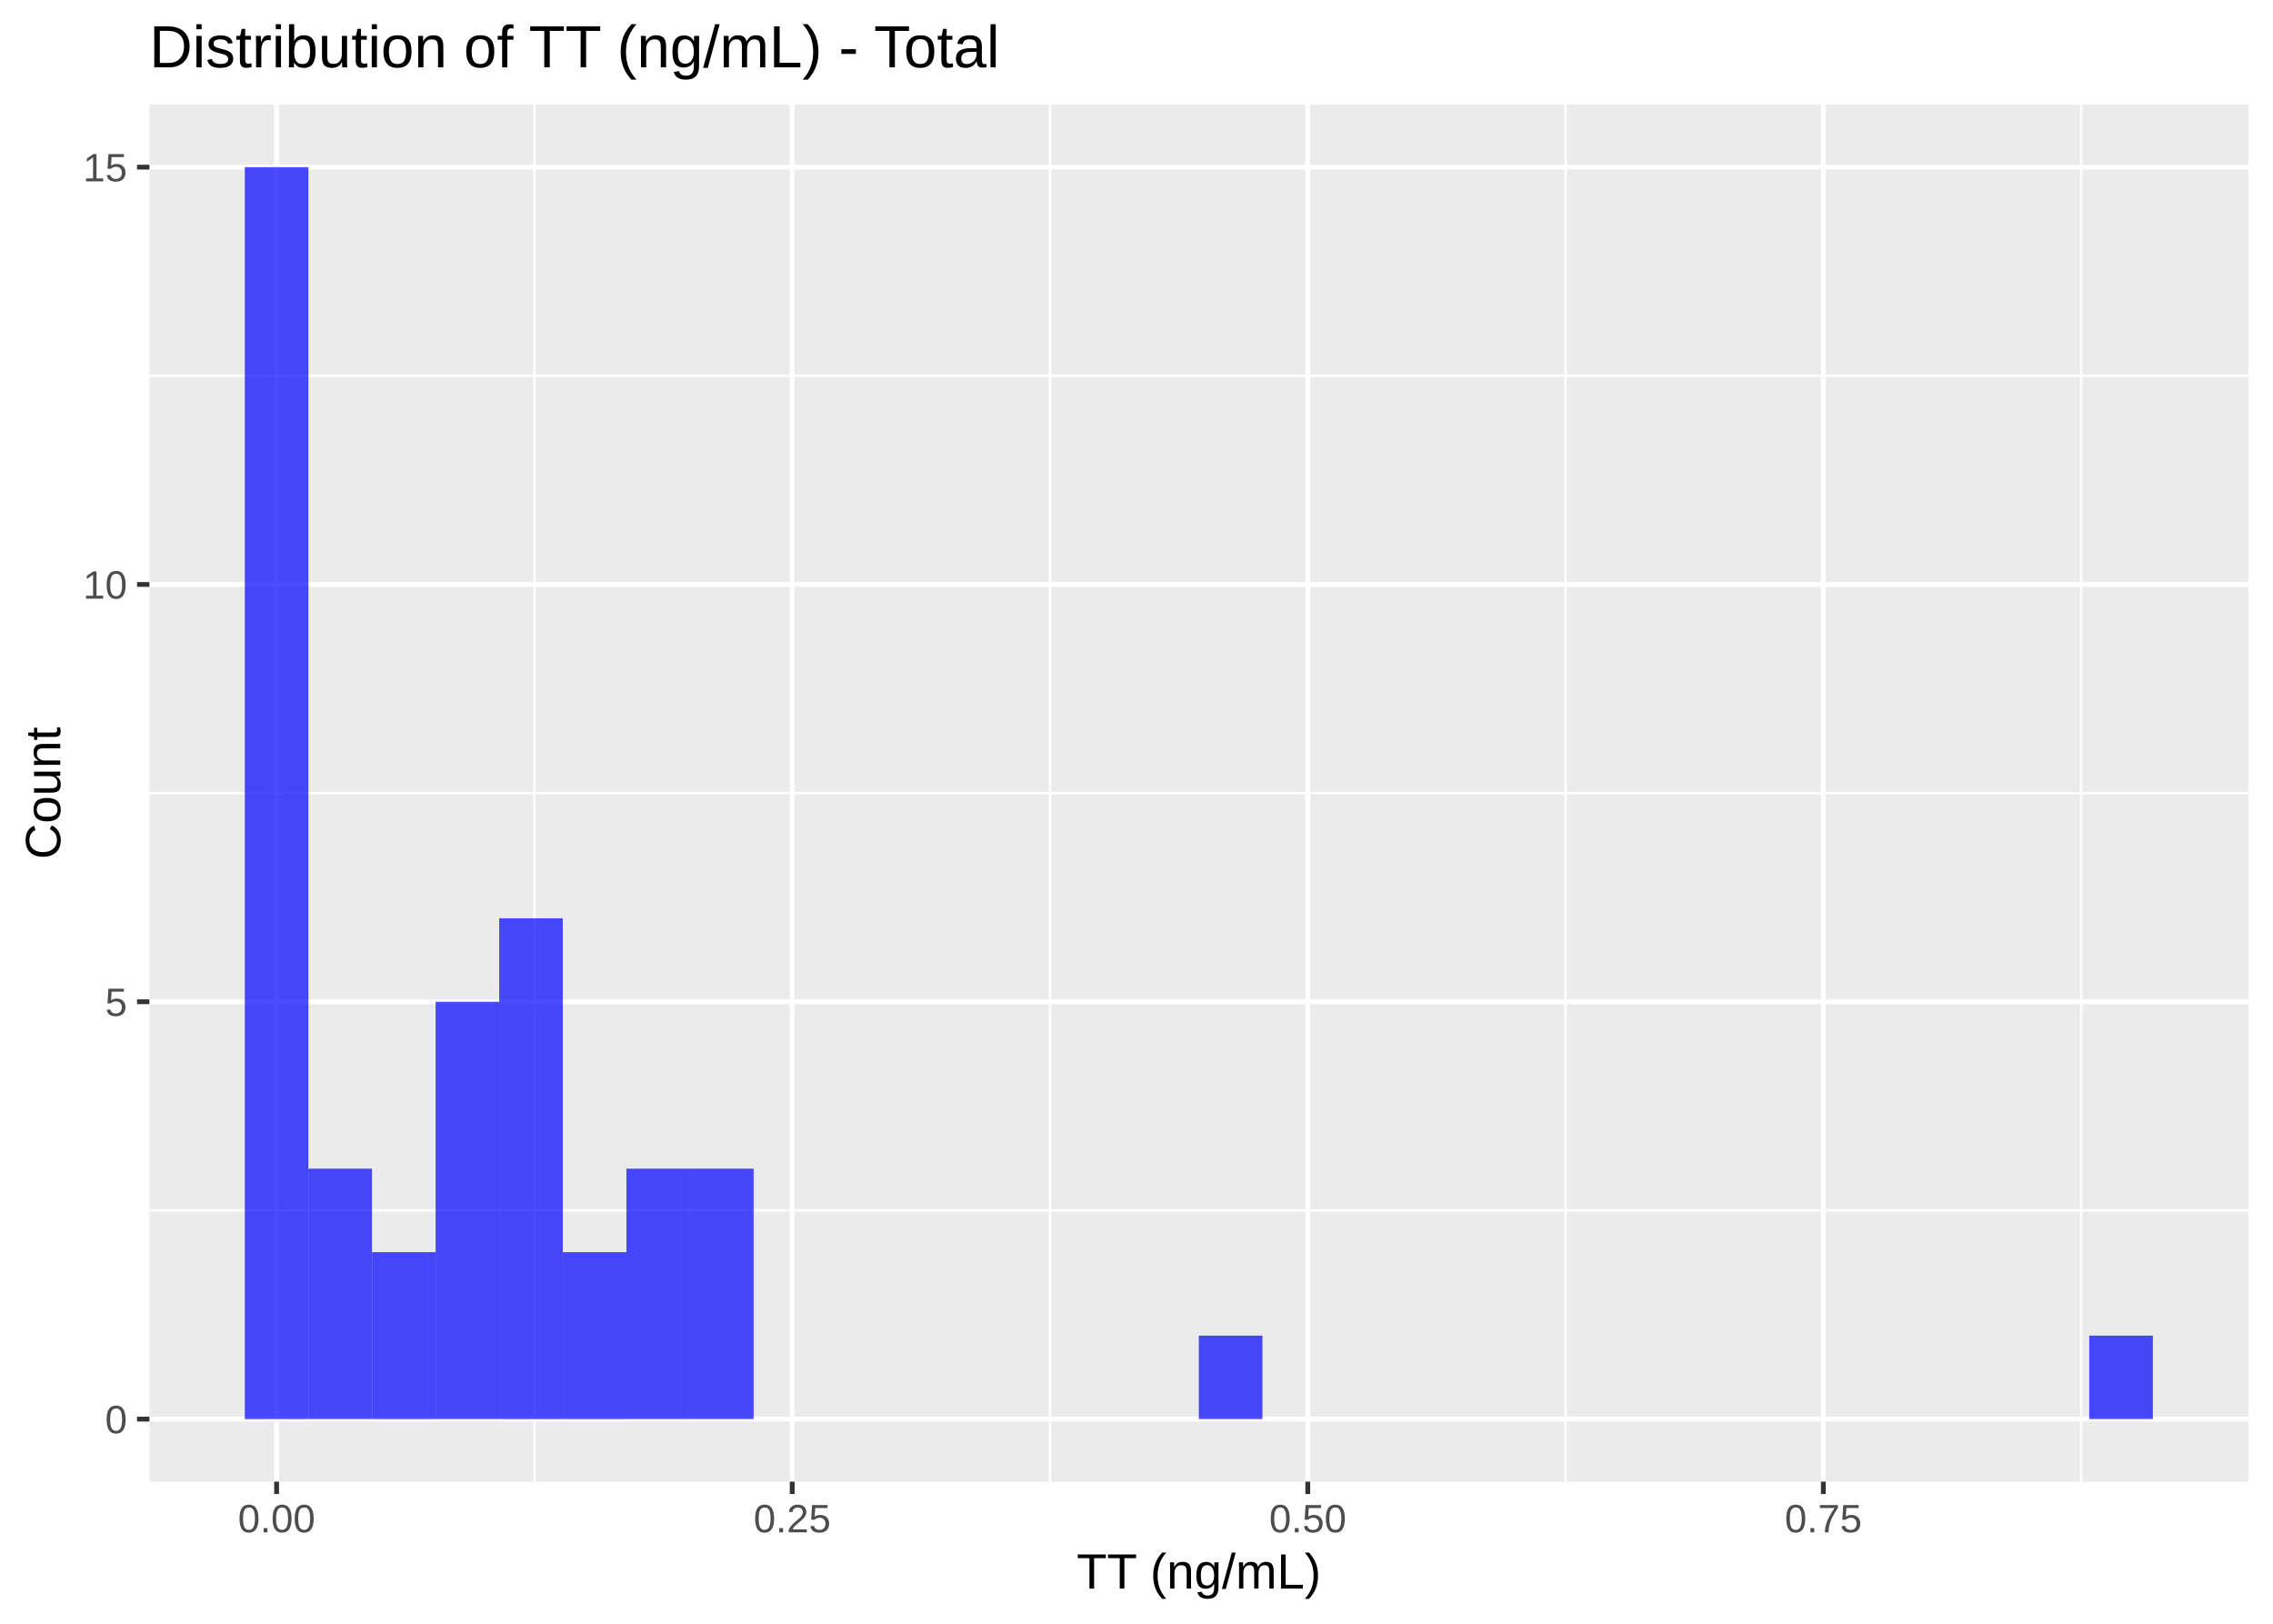
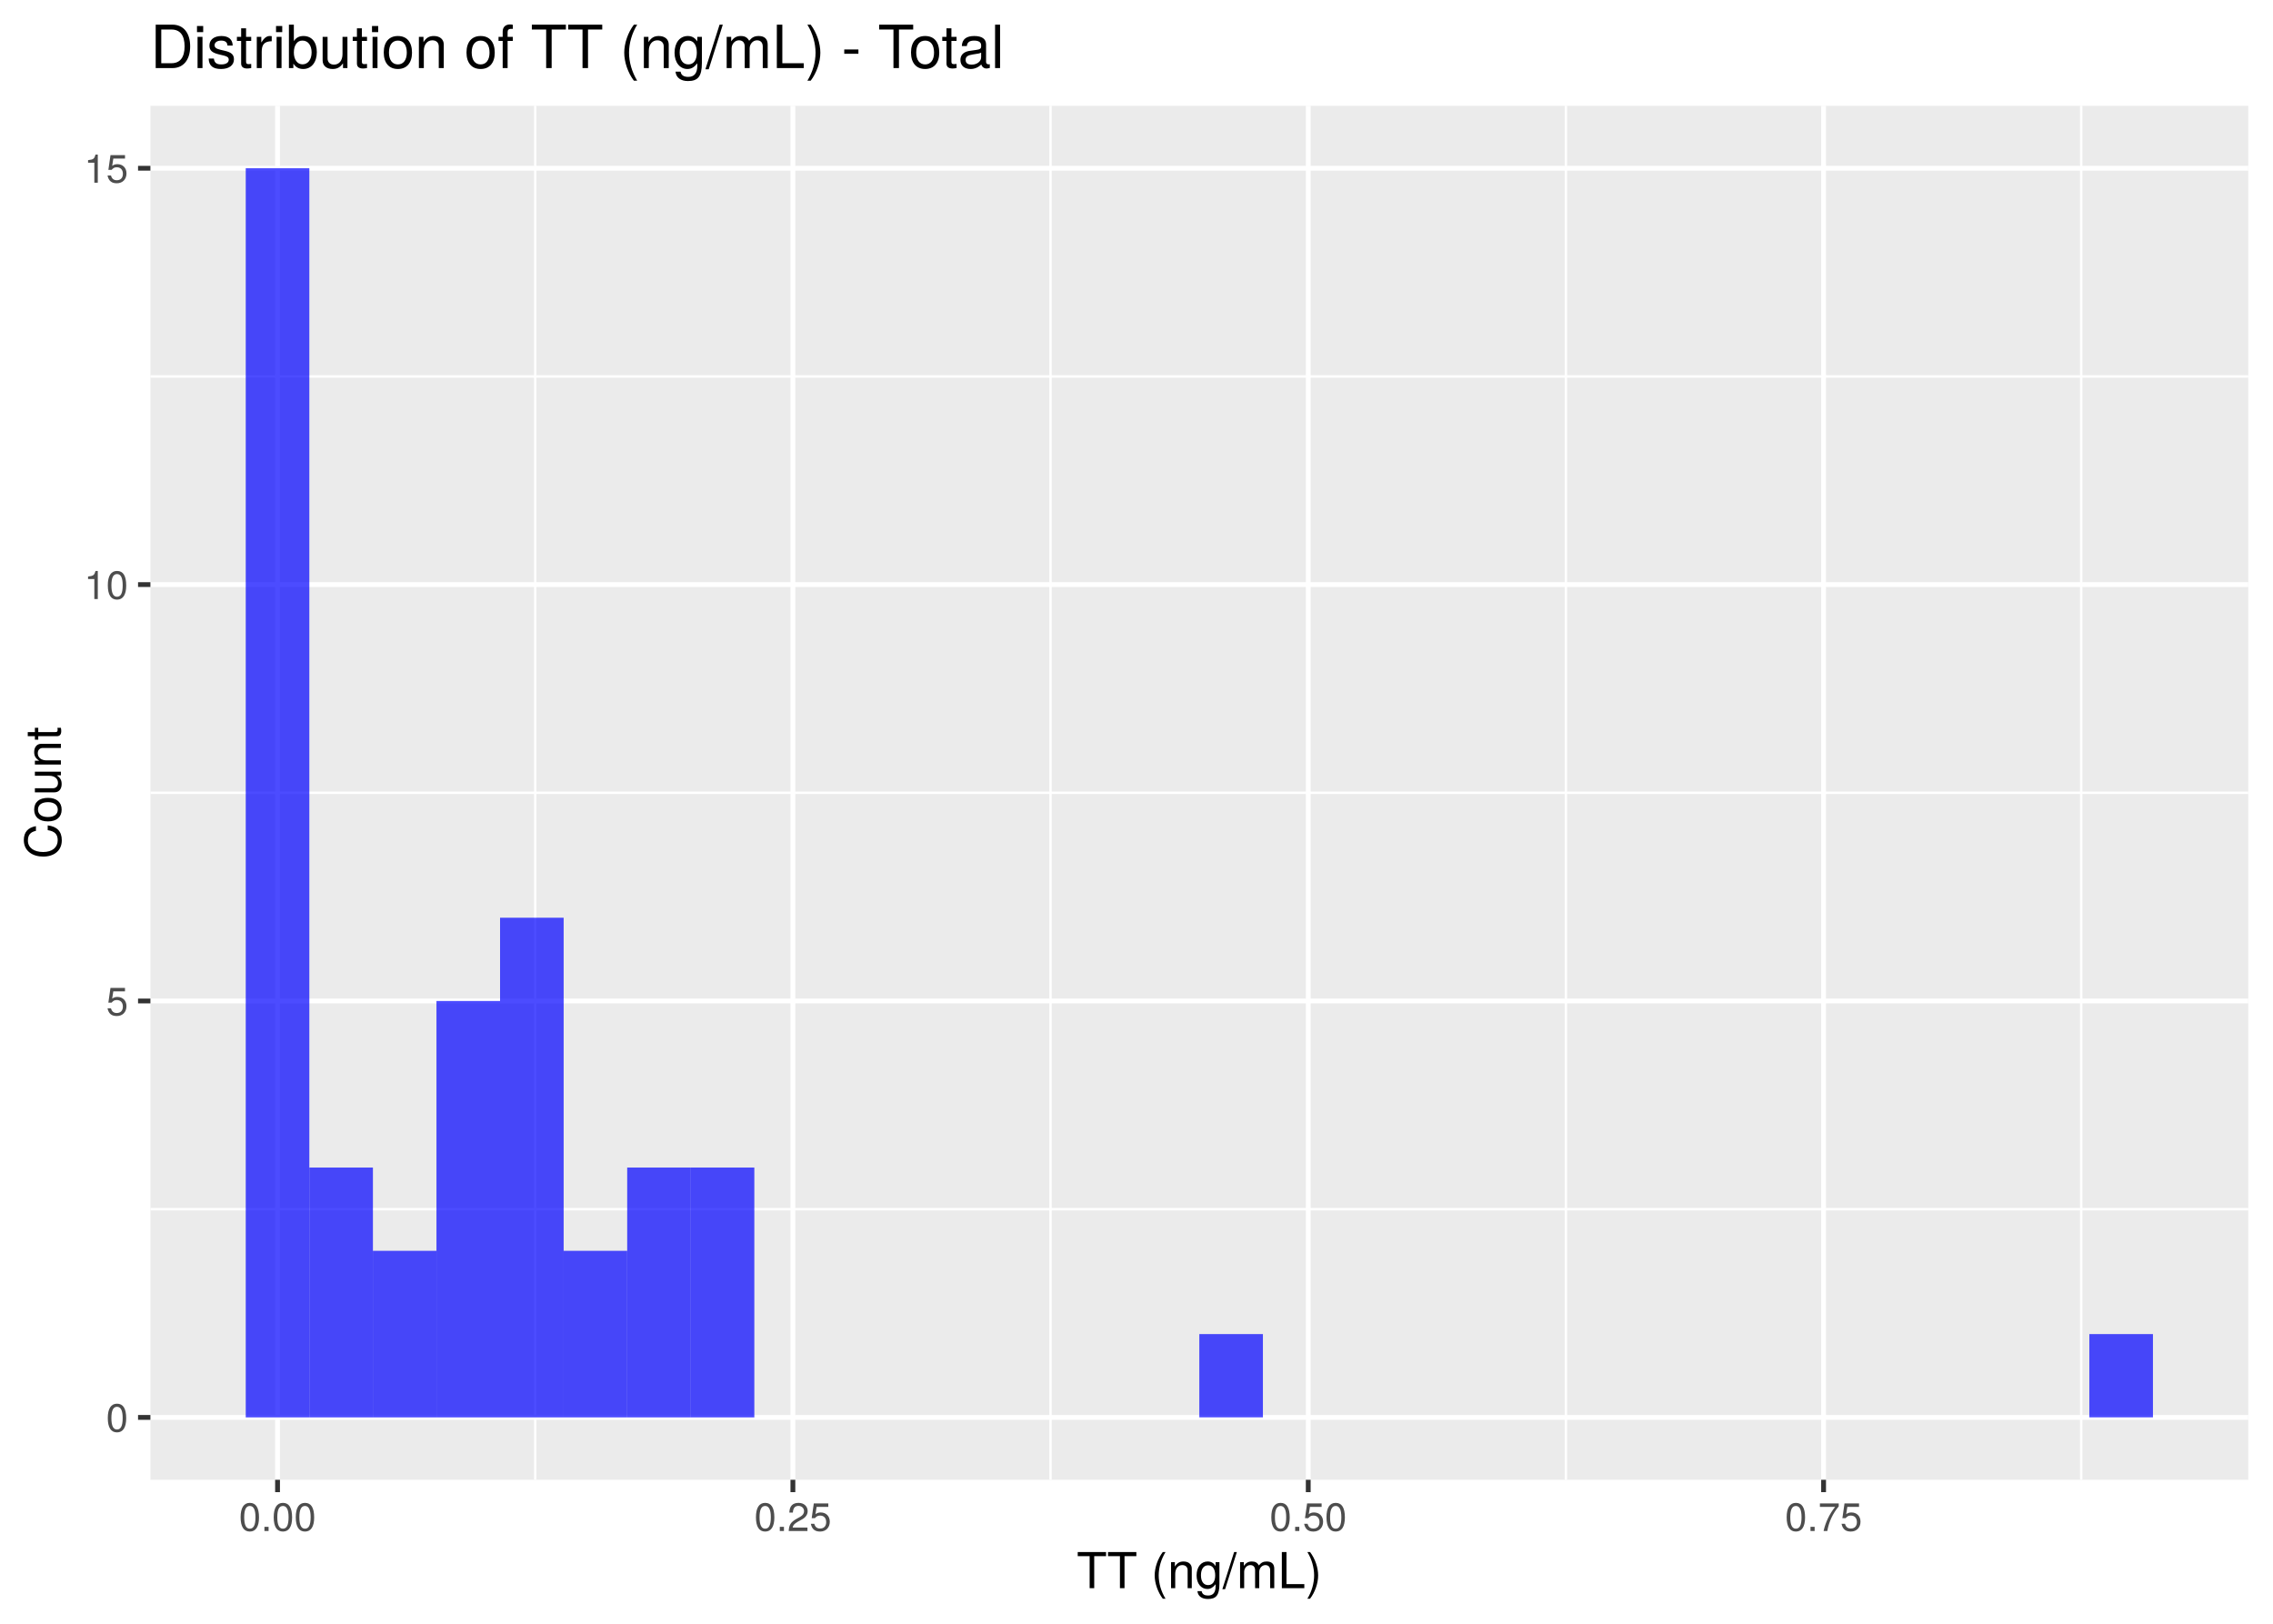
- <svg xmlns="http://www.w3.org/2000/svg" width="504.00pt" height="360.00pt" viewBox="0 0 504.00 360.00">
-   <g class="svglite">
-     <defs>
-       <style type="text/css">
+ <svg xmlns="http://www.w3.org/2000/svg" class="svglite" width="504.00pt" height="360.00pt" viewBox="0 0 504.00 360.00">
+   <defs>
+     <style type="text/css">
    .svglite line, .svglite polyline, .svglite polygon, .svglite path, .svglite rect, .svglite circle {
      fill: none;
      stroke: #000000;
      stroke-linecap: round;
      stroke-linejoin: round;
      stroke-miterlimit: 10.00;
    }
    .svglite text {
      white-space: pre;
    }
-     .svglite g.glyphgroup path {
-       fill: inherit;
-       stroke: none;
-     }
  </style>
-     </defs>
-     <rect width="100%" height="100%" style="stroke: none; fill: #FFFFFF;" />
-     <defs>
-       <clipPath id="cpMC4wMHw1MDQuMDB8MC4wMHwzNjAuMDA=">
-         <rect x="0.00" y="0.00" width="504.00" height="360.00" />
-       </clipPath>
-     </defs>
-     <g clip-path="url(#cpMC4wMHw1MDQuMDB8MC4wMHwzNjAuMDA=)">
-       <rect x="0.00" y="0" width="504.00" height="360.00" style="stroke-width: 1.07; stroke: #FFFFFF; fill: #FFFFFF;" />
-     </g>
-     <defs>
-       <clipPath id="cpMzMuMTN8NDk4LjUyfDIzLjE4fDMyOC41MA==">
-         <rect x="33.13" y="23.18" width="465.39" height="305.33" />
-       </clipPath>
-     </defs>
-     <g clip-path="url(#cpMzMuMTN8NDk4LjUyfDIzLjE4fDMyOC41MA==)">
-       <rect x="33.13" y="23.18" width="465.39" height="305.33" style="stroke-width: 1.07; stroke: none; fill: #EBEBEB;" />
-       <polyline points="33.13,268.36 498.52,268.36 " style="stroke-width: 0.53; stroke: #FFFFFF; stroke-linecap: butt;" />
-       <polyline points="33.13,175.84 498.52,175.84 " style="stroke-width: 0.53; stroke: #FFFFFF; stroke-linecap: butt;" />
-       <polyline points="33.13,83.32 498.52,83.32 " style="stroke-width: 0.53; stroke: #FFFFFF; stroke-linecap: butt;" />
-       <polyline points="118.49,328.50 118.49,23.18 " style="stroke-width: 0.53; stroke: #FFFFFF; stroke-linecap: butt;" />
-       <polyline points="232.82,328.50 232.82,23.18 " style="stroke-width: 0.53; stroke: #FFFFFF; stroke-linecap: butt;" />
-       <polyline points="347.14,328.50 347.14,23.18 " style="stroke-width: 0.53; stroke: #FFFFFF; stroke-linecap: butt;" />
-       <polyline points="461.47,328.50 461.47,23.18 " style="stroke-width: 0.53; stroke: #FFFFFF; stroke-linecap: butt;" />
-       <polyline points="33.13,314.63 498.52,314.63 " style="stroke-width: 1.07; stroke: #FFFFFF; stroke-linecap: butt;" />
-       <polyline points="33.13,222.10 498.52,222.10 " style="stroke-width: 1.07; stroke: #FFFFFF; stroke-linecap: butt;" />
-       <polyline points="33.13,129.58 498.52,129.58 " style="stroke-width: 1.07; stroke: #FFFFFF; stroke-linecap: butt;" />
-       <polyline points="33.13,37.06 498.52,37.06 " style="stroke-width: 1.07; stroke: #FFFFFF; stroke-linecap: butt;" />
-       <polyline points="61.33,328.50 61.33,23.18 " style="stroke-width: 1.07; stroke: #FFFFFF; stroke-linecap: butt;" />
-       <polyline points="175.66,328.50 175.66,23.18 " style="stroke-width: 1.07; stroke: #FFFFFF; stroke-linecap: butt;" />
-       <polyline points="289.98,328.50 289.98,23.18 " style="stroke-width: 1.07; stroke: #FFFFFF; stroke-linecap: butt;" />
-       <polyline points="404.30,328.50 404.30,23.18 " style="stroke-width: 1.07; stroke: #FFFFFF; stroke-linecap: butt;" />
-       <rect x="54.28" y="37.06" width="14.10" height="277.57" style="stroke-width: 1.07; stroke: none; stroke-linecap: butt; stroke-linejoin: miter; fill: #0000FF; fill-opacity: 0.70;" />
-       <rect x="68.38" y="259.11" width="14.10" height="55.51" style="stroke-width: 1.07; stroke: none; stroke-linecap: butt; stroke-linejoin: miter; fill: #0000FF; fill-opacity: 0.70;" />
-       <rect x="82.49" y="277.62" width="14.10" height="37.01" style="stroke-width: 1.07; stroke: none; stroke-linecap: butt; stroke-linejoin: miter; fill: #0000FF; fill-opacity: 0.70;" />
-       <rect x="96.59" y="222.10" width="14.10" height="92.52" style="stroke-width: 1.07; stroke: none; stroke-linecap: butt; stroke-linejoin: miter; fill: #0000FF; fill-opacity: 0.70;" />
-       <rect x="110.69" y="203.60" width="14.10" height="111.03" style="stroke-width: 1.07; stroke: none; stroke-linecap: butt; stroke-linejoin: miter; fill: #0000FF; fill-opacity: 0.70;" />
-       <rect x="124.80" y="277.62" width="14.10" height="37.01" style="stroke-width: 1.07; stroke: none; stroke-linecap: butt; stroke-linejoin: miter; fill: #0000FF; fill-opacity: 0.70;" />
-       <rect x="138.90" y="259.11" width="14.10" height="55.51" style="stroke-width: 1.07; stroke: none; stroke-linecap: butt; stroke-linejoin: miter; fill: #0000FF; fill-opacity: 0.70;" />
-       <rect x="153.00" y="259.11" width="14.10" height="55.51" style="stroke-width: 1.07; stroke: none; stroke-linecap: butt; stroke-linejoin: miter; fill: #0000FF; fill-opacity: 0.70;" />
-       <rect x="167.10" y="314.63" width="14.10" height="0.00" style="stroke-width: 1.07; stroke: none; stroke-linecap: butt; stroke-linejoin: miter; fill: #0000FF; fill-opacity: 0.70;" />
-       <rect x="181.21" y="314.63" width="14.10" height="0.00" style="stroke-width: 1.07; stroke: none; stroke-linecap: butt; stroke-linejoin: miter; fill: #0000FF; fill-opacity: 0.70;" />
-       <rect x="195.31" y="314.63" width="14.10" height="0.00" style="stroke-width: 1.07; stroke: none; stroke-linecap: butt; stroke-linejoin: miter; fill: #0000FF; fill-opacity: 0.70;" />
-       <rect x="209.41" y="314.63" width="14.10" height="0.00" style="stroke-width: 1.07; stroke: none; stroke-linecap: butt; stroke-linejoin: miter; fill: #0000FF; fill-opacity: 0.70;" />
-       <rect x="223.52" y="314.63" width="14.10" height="0.00" style="stroke-width: 1.07; stroke: none; stroke-linecap: butt; stroke-linejoin: miter; fill: #0000FF; fill-opacity: 0.70;" />
-       <rect x="237.62" y="314.63" width="14.10" height="0.00" style="stroke-width: 1.07; stroke: none; stroke-linecap: butt; stroke-linejoin: miter; fill: #0000FF; fill-opacity: 0.70;" />
-       <rect x="251.72" y="314.63" width="14.10" height="0.00" style="stroke-width: 1.07; stroke: none; stroke-linecap: butt; stroke-linejoin: miter; fill: #0000FF; fill-opacity: 0.70;" />
-       <rect x="265.82" y="296.12" width="14.10" height="18.50" style="stroke-width: 1.07; stroke: none; stroke-linecap: butt; stroke-linejoin: miter; fill: #0000FF; fill-opacity: 0.70;" />
-       <rect x="279.93" y="314.63" width="14.10" height="0.00" style="stroke-width: 1.07; stroke: none; stroke-linecap: butt; stroke-linejoin: miter; fill: #0000FF; fill-opacity: 0.70;" />
-       <rect x="294.03" y="314.63" width="14.10" height="0.00" style="stroke-width: 1.07; stroke: none; stroke-linecap: butt; stroke-linejoin: miter; fill: #0000FF; fill-opacity: 0.70;" />
-       <rect x="308.13" y="314.63" width="14.10" height="0.00" style="stroke-width: 1.07; stroke: none; stroke-linecap: butt; stroke-linejoin: miter; fill: #0000FF; fill-opacity: 0.70;" />
-       <rect x="322.24" y="314.63" width="14.10" height="0.00" style="stroke-width: 1.07; stroke: none; stroke-linecap: butt; stroke-linejoin: miter; fill: #0000FF; fill-opacity: 0.70;" />
-       <rect x="336.34" y="314.63" width="14.10" height="0.00" style="stroke-width: 1.07; stroke: none; stroke-linecap: butt; stroke-linejoin: miter; fill: #0000FF; fill-opacity: 0.70;" />
-       <rect x="350.44" y="314.63" width="14.10" height="0.00" style="stroke-width: 1.07; stroke: none; stroke-linecap: butt; stroke-linejoin: miter; fill: #0000FF; fill-opacity: 0.70;" />
-       <rect x="364.54" y="314.63" width="14.10" height="0.00" style="stroke-width: 1.07; stroke: none; stroke-linecap: butt; stroke-linejoin: miter; fill: #0000FF; fill-opacity: 0.70;" />
-       <rect x="378.65" y="314.63" width="14.10" height="0.00" style="stroke-width: 1.07; stroke: none; stroke-linecap: butt; stroke-linejoin: miter; fill: #0000FF; fill-opacity: 0.70;" />
-       <rect x="392.75" y="314.63" width="14.10" height="0.00" style="stroke-width: 1.07; stroke: none; stroke-linecap: butt; stroke-linejoin: miter; fill: #0000FF; fill-opacity: 0.70;" />
-       <rect x="406.85" y="314.63" width="14.10" height="0.00" style="stroke-width: 1.07; stroke: none; stroke-linecap: butt; stroke-linejoin: miter; fill: #0000FF; fill-opacity: 0.70;" />
-       <rect x="420.95" y="314.63" width="14.10" height="0.00" style="stroke-width: 1.07; stroke: none; stroke-linecap: butt; stroke-linejoin: miter; fill: #0000FF; fill-opacity: 0.70;" />
-       <rect x="435.06" y="314.63" width="14.10" height="0.00" style="stroke-width: 1.07; stroke: none; stroke-linecap: butt; stroke-linejoin: miter; fill: #0000FF; fill-opacity: 0.70;" />
-       <rect x="449.16" y="314.63" width="14.10" height="0.00" style="stroke-width: 1.07; stroke: none; stroke-linecap: butt; stroke-linejoin: miter; fill: #0000FF; fill-opacity: 0.70;" />
-       <rect x="463.26" y="296.12" width="14.10" height="18.50" style="stroke-width: 1.07; stroke: none; stroke-linecap: butt; stroke-linejoin: miter; fill: #0000FF; fill-opacity: 0.70;" />
-     </g>
-     <g clip-path="url(#cpMC4wMHw1MDQuMDB8MC4wMHwzNjAuMDA=)">
-       <text x="28.20" y="317.78" text-anchor="end" style="font-size: 8.80px;fill: #4D4D4D; font-family: &quot;Arial&quot;;" textLength="4.89px" lengthAdjust="spacingAndGlyphs">0</text>
-       <text x="28.20" y="225.25" text-anchor="end" style="font-size: 8.80px;fill: #4D4D4D; font-family: &quot;Arial&quot;;" textLength="4.89px" lengthAdjust="spacingAndGlyphs">5</text>
-       <text x="28.20" y="132.73" text-anchor="end" style="font-size: 8.80px;fill: #4D4D4D; font-family: &quot;Arial&quot;;" textLength="9.78px" lengthAdjust="spacingAndGlyphs">10</text>
-       <text x="28.20" y="40.21" text-anchor="end" style="font-size: 8.80px;fill: #4D4D4D; font-family: &quot;Arial&quot;;" textLength="9.78px" lengthAdjust="spacingAndGlyphs">15</text>
-       <polyline points="30.39,314.63 33.13,314.63 " style="stroke-width: 1.07; stroke: #333333; stroke-linecap: butt;" />
-       <polyline points="30.39,222.10 33.13,222.10 " style="stroke-width: 1.07; stroke: #333333; stroke-linecap: butt;" />
-       <polyline points="30.39,129.58 33.13,129.58 " style="stroke-width: 1.07; stroke: #333333; stroke-linecap: butt;" />
-       <polyline points="30.39,37.06 33.13,37.06 " style="stroke-width: 1.07; stroke: #333333; stroke-linecap: butt;" />
-       <polyline points="61.33,331.24 61.33,328.50 " style="stroke-width: 1.07; stroke: #333333; stroke-linecap: butt;" />
-       <polyline points="175.66,331.24 175.66,328.50 " style="stroke-width: 1.07; stroke: #333333; stroke-linecap: butt;" />
-       <polyline points="289.98,331.24 289.98,328.50 " style="stroke-width: 1.07; stroke: #333333; stroke-linecap: butt;" />
-       <polyline points="404.30,331.24 404.30,328.50 " style="stroke-width: 1.07; stroke: #333333; stroke-linecap: butt;" />
-       <text x="61.33" y="339.74" text-anchor="middle" style="font-size: 8.80px;fill: #4D4D4D; font-family: &quot;Arial&quot;;" textLength="17.11px" lengthAdjust="spacingAndGlyphs">0.00</text>
-       <text x="175.66" y="339.74" text-anchor="middle" style="font-size: 8.80px;fill: #4D4D4D; font-family: &quot;Arial&quot;;" textLength="17.11px" lengthAdjust="spacingAndGlyphs">0.25</text>
-       <text x="289.98" y="339.74" text-anchor="middle" style="font-size: 8.80px;fill: #4D4D4D; font-family: &quot;Arial&quot;;" textLength="17.11px" lengthAdjust="spacingAndGlyphs">0.50</text>
-       <text x="404.30" y="339.74" text-anchor="middle" style="font-size: 8.80px;fill: #4D4D4D; font-family: &quot;Arial&quot;;" textLength="17.11px" lengthAdjust="spacingAndGlyphs">0.75</text>
-       <text x="265.82" y="352.20" text-anchor="middle" style="font-size: 11.00px; font-family: &quot;Arial&quot;;" textLength="54.20px" lengthAdjust="spacingAndGlyphs">TT (ng/mL)</text>
-       <text transform="translate(13.36,175.84) rotate(-90)" text-anchor="middle" style="font-size: 11.00px; font-family: &quot;Arial&quot;;" textLength="29.38px" lengthAdjust="spacingAndGlyphs">Count</text>
-       <text x="33.13" y="14.93" style="font-size: 13.20px; font-family: &quot;Arial&quot;;" textLength="188.28px" lengthAdjust="spacingAndGlyphs">Distribution of TT (ng/mL) - Total</text>
-     </g>
+   </defs>
+   <rect width="100%" height="100%" style="stroke: none; fill: #FFFFFF;" />
+   <defs>
+     <clipPath id="cpMC4wMHw1MDQuMDB8MC4wMHwzNjAuMDA=">
+       <rect x="0.00" y="0.00" width="504.00" height="360.00" />
+     </clipPath>
+   </defs>
+   <g clip-path="url(#cpMC4wMHw1MDQuMDB8MC4wMHwzNjAuMDA=)">
+     <rect x="0.00" y="0.00" width="504.00" height="360.00" style="stroke-width: 1.07; stroke: #FFFFFF; fill: #FFFFFF;" />
+   </g>
+   <defs>
+     <clipPath id="cpMzMuMzV8NDk4LjUyfDIzLjQ1fDMyOC4wOQ==">
+       <rect x="33.35" y="23.45" width="465.17" height="304.64" />
+     </clipPath>
+   </defs>
+   <g clip-path="url(#cpMzMuMzV8NDk4LjUyfDIzLjQ1fDMyOC4wOQ==)">
+     <rect x="33.35" y="23.45" width="465.17" height="304.64" style="stroke-width: 1.07; stroke: none; fill: #EBEBEB;" />
+     <polyline points="33.35,268.09 498.52,268.09 " style="stroke-width: 0.53; stroke: #FFFFFF; stroke-linecap: butt;" />
+     <polyline points="33.35,175.77 498.52,175.77 " style="stroke-width: 0.53; stroke: #FFFFFF; stroke-linecap: butt;" />
+     <polyline points="33.35,83.46 498.52,83.46 " style="stroke-width: 0.53; stroke: #FFFFFF; stroke-linecap: butt;" />
+     <polyline points="118.67,328.09 118.67,23.45 " style="stroke-width: 0.53; stroke: #FFFFFF; stroke-linecap: butt;" />
+     <polyline points="232.94,328.09 232.94,23.45 " style="stroke-width: 0.53; stroke: #FFFFFF; stroke-linecap: butt;" />
+     <polyline points="347.21,328.09 347.21,23.45 " style="stroke-width: 0.53; stroke: #FFFFFF; stroke-linecap: butt;" />
+     <polyline points="461.48,328.09 461.48,23.45 " style="stroke-width: 0.53; stroke: #FFFFFF; stroke-linecap: butt;" />
+     <polyline points="33.35,314.25 498.52,314.25 " style="stroke-width: 1.07; stroke: #FFFFFF; stroke-linecap: butt;" />
+     <polyline points="33.35,221.93 498.52,221.93 " style="stroke-width: 1.07; stroke: #FFFFFF; stroke-linecap: butt;" />
+     <polyline points="33.35,129.61 498.52,129.61 " style="stroke-width: 1.07; stroke: #FFFFFF; stroke-linecap: butt;" />
+     <polyline points="33.35,37.30 498.52,37.30 " style="stroke-width: 1.07; stroke: #FFFFFF; stroke-linecap: butt;" />
+     <polyline points="61.54,328.09 61.54,23.45 " style="stroke-width: 1.07; stroke: #FFFFFF; stroke-linecap: butt;" />
+     <polyline points="175.81,328.09 175.81,23.45 " style="stroke-width: 1.07; stroke: #FFFFFF; stroke-linecap: butt;" />
+     <polyline points="290.08,328.09 290.08,23.45 " style="stroke-width: 1.07; stroke: #FFFFFF; stroke-linecap: butt;" />
+     <polyline points="404.35,328.09 404.35,23.45 " style="stroke-width: 1.07; stroke: #FFFFFF; stroke-linecap: butt;" />
+     <rect x="54.49" y="37.30" width="14.10" height="276.95" style="stroke-width: 1.07; stroke: none; stroke-linecap: butt; stroke-linejoin: miter; fill: #0000FF; fill-opacity: 0.70;" />
+     <rect x="68.59" y="258.86" width="14.10" height="55.39" style="stroke-width: 1.07; stroke: none; stroke-linecap: butt; stroke-linejoin: miter; fill: #0000FF; fill-opacity: 0.70;" />
+     <rect x="82.68" y="277.32" width="14.10" height="36.93" style="stroke-width: 1.07; stroke: none; stroke-linecap: butt; stroke-linejoin: miter; fill: #0000FF; fill-opacity: 0.70;" />
+     <rect x="96.78" y="221.93" width="14.10" height="92.32" style="stroke-width: 1.07; stroke: none; stroke-linecap: butt; stroke-linejoin: miter; fill: #0000FF; fill-opacity: 0.70;" />
+     <rect x="110.88" y="203.47" width="14.10" height="110.78" style="stroke-width: 1.07; stroke: none; stroke-linecap: butt; stroke-linejoin: miter; fill: #0000FF; fill-opacity: 0.70;" />
+     <rect x="124.97" y="277.32" width="14.10" height="36.93" style="stroke-width: 1.07; stroke: none; stroke-linecap: butt; stroke-linejoin: miter; fill: #0000FF; fill-opacity: 0.70;" />
+     <rect x="139.07" y="258.86" width="14.10" height="55.39" style="stroke-width: 1.07; stroke: none; stroke-linecap: butt; stroke-linejoin: miter; fill: #0000FF; fill-opacity: 0.70;" />
+     <rect x="153.16" y="258.86" width="14.10" height="55.39" style="stroke-width: 1.07; stroke: none; stroke-linecap: butt; stroke-linejoin: miter; fill: #0000FF; fill-opacity: 0.70;" />
+     <rect x="167.26" y="314.25" width="14.10" height="0.00" style="stroke-width: 1.07; stroke: none; stroke-linecap: butt; stroke-linejoin: miter; fill: #0000FF; fill-opacity: 0.70;" />
+     <rect x="181.36" y="314.25" width="14.10" height="0.00" style="stroke-width: 1.07; stroke: none; stroke-linecap: butt; stroke-linejoin: miter; fill: #0000FF; fill-opacity: 0.70;" />
+     <rect x="195.45" y="314.25" width="14.10" height="0.00" style="stroke-width: 1.07; stroke: none; stroke-linecap: butt; stroke-linejoin: miter; fill: #0000FF; fill-opacity: 0.70;" />
+     <rect x="209.55" y="314.25" width="14.10" height="0.00" style="stroke-width: 1.07; stroke: none; stroke-linecap: butt; stroke-linejoin: miter; fill: #0000FF; fill-opacity: 0.70;" />
+     <rect x="223.65" y="314.25" width="14.10" height="0.00" style="stroke-width: 1.07; stroke: none; stroke-linecap: butt; stroke-linejoin: miter; fill: #0000FF; fill-opacity: 0.70;" />
+     <rect x="237.74" y="314.25" width="14.10" height="0.00" style="stroke-width: 1.07; stroke: none; stroke-linecap: butt; stroke-linejoin: miter; fill: #0000FF; fill-opacity: 0.70;" />
+     <rect x="251.84" y="314.25" width="14.10" height="0.00" style="stroke-width: 1.07; stroke: none; stroke-linecap: butt; stroke-linejoin: miter; fill: #0000FF; fill-opacity: 0.70;" />
+     <rect x="265.93" y="295.78" width="14.10" height="18.46" style="stroke-width: 1.07; stroke: none; stroke-linecap: butt; stroke-linejoin: miter; fill: #0000FF; fill-opacity: 0.70;" />
+     <rect x="280.03" y="314.25" width="14.10" height="0.00" style="stroke-width: 1.07; stroke: none; stroke-linecap: butt; stroke-linejoin: miter; fill: #0000FF; fill-opacity: 0.70;" />
+     <rect x="294.13" y="314.25" width="14.10" height="0.00" style="stroke-width: 1.07; stroke: none; stroke-linecap: butt; stroke-linejoin: miter; fill: #0000FF; fill-opacity: 0.70;" />
+     <rect x="308.22" y="314.25" width="14.10" height="0.00" style="stroke-width: 1.07; stroke: none; stroke-linecap: butt; stroke-linejoin: miter; fill: #0000FF; fill-opacity: 0.70;" />
+     <rect x="322.32" y="314.25" width="14.10" height="0.00" style="stroke-width: 1.07; stroke: none; stroke-linecap: butt; stroke-linejoin: miter; fill: #0000FF; fill-opacity: 0.70;" />
+     <rect x="336.41" y="314.25" width="14.10" height="0.00" style="stroke-width: 1.07; stroke: none; stroke-linecap: butt; stroke-linejoin: miter; fill: #0000FF; fill-opacity: 0.70;" />
+     <rect x="350.51" y="314.25" width="14.10" height="0.00" style="stroke-width: 1.07; stroke: none; stroke-linecap: butt; stroke-linejoin: miter; fill: #0000FF; fill-opacity: 0.70;" />
+     <rect x="364.61" y="314.25" width="14.10" height="0.00" style="stroke-width: 1.07; stroke: none; stroke-linecap: butt; stroke-linejoin: miter; fill: #0000FF; fill-opacity: 0.70;" />
+     <rect x="378.70" y="314.25" width="14.10" height="0.00" style="stroke-width: 1.07; stroke: none; stroke-linecap: butt; stroke-linejoin: miter; fill: #0000FF; fill-opacity: 0.70;" />
+     <rect x="392.80" y="314.25" width="14.10" height="0.00" style="stroke-width: 1.07; stroke: none; stroke-linecap: butt; stroke-linejoin: miter; fill: #0000FF; fill-opacity: 0.70;" />
+     <rect x="406.90" y="314.25" width="14.10" height="0.00" style="stroke-width: 1.07; stroke: none; stroke-linecap: butt; stroke-linejoin: miter; fill: #0000FF; fill-opacity: 0.70;" />
+     <rect x="420.99" y="314.25" width="14.10" height="0.00" style="stroke-width: 1.07; stroke: none; stroke-linecap: butt; stroke-linejoin: miter; fill: #0000FF; fill-opacity: 0.70;" />
+     <rect x="435.09" y="314.25" width="14.10" height="0.00" style="stroke-width: 1.07; stroke: none; stroke-linecap: butt; stroke-linejoin: miter; fill: #0000FF; fill-opacity: 0.70;" />
+     <rect x="449.18" y="314.25" width="14.10" height="0.00" style="stroke-width: 1.07; stroke: none; stroke-linecap: butt; stroke-linejoin: miter; fill: #0000FF; fill-opacity: 0.70;" />
+     <rect x="463.28" y="295.78" width="14.10" height="18.46" style="stroke-width: 1.07; stroke: none; stroke-linecap: butt; stroke-linejoin: miter; fill: #0000FF; fill-opacity: 0.70;" />
+   </g>
+   <g clip-path="url(#cpMC4wMHw1MDQuMDB8MC4wMHwzNjAuMDA=)">
+     <text x="28.42" y="317.45" text-anchor="end" style="font-size: 8.80px; font-weight: 0;fill: #4D4D4D; font-family: &quot;TeX Gyre Heros&quot;;" textLength="4.89px" lengthAdjust="spacingAndGlyphs">0</text>
+     <text x="28.42" y="225.14" text-anchor="end" style="font-size: 8.80px; font-weight: 0;fill: #4D4D4D; font-family: &quot;TeX Gyre Heros&quot;;" textLength="4.89px" lengthAdjust="spacingAndGlyphs">5</text>
+     <text x="28.42" y="132.82" text-anchor="end" style="font-size: 8.80px; font-weight: 0;fill: #4D4D4D; font-family: &quot;TeX Gyre Heros&quot;;" textLength="9.78px" lengthAdjust="spacingAndGlyphs">10</text>
+     <text x="28.42" y="40.51" text-anchor="end" style="font-size: 8.80px; font-weight: 0;fill: #4D4D4D; font-family: &quot;TeX Gyre Heros&quot;;" textLength="9.78px" lengthAdjust="spacingAndGlyphs">15</text>
+     <polyline points="30.61,314.25 33.35,314.25 " style="stroke-width: 1.07; stroke: #333333; stroke-linecap: butt;" />
+     <polyline points="30.61,221.93 33.35,221.93 " style="stroke-width: 1.07; stroke: #333333; stroke-linecap: butt;" />
+     <polyline points="30.61,129.61 33.35,129.61 " style="stroke-width: 1.07; stroke: #333333; stroke-linecap: butt;" />
+     <polyline points="30.61,37.30 33.35,37.30 " style="stroke-width: 1.07; stroke: #333333; stroke-linecap: butt;" />
+     <polyline points="61.54,330.83 61.54,328.09 " style="stroke-width: 1.07; stroke: #333333; stroke-linecap: butt;" />
+     <polyline points="175.81,330.83 175.81,328.09 " style="stroke-width: 1.07; stroke: #333333; stroke-linecap: butt;" />
+     <polyline points="290.08,330.83 290.08,328.09 " style="stroke-width: 1.07; stroke: #333333; stroke-linecap: butt;" />
+     <polyline points="404.35,330.83 404.35,328.09 " style="stroke-width: 1.07; stroke: #333333; stroke-linecap: butt;" />
+     <text x="61.54" y="339.44" text-anchor="middle" style="font-size: 8.80px; font-weight: 0;fill: #4D4D4D; font-family: &quot;TeX Gyre Heros&quot;;" textLength="17.11px" lengthAdjust="spacingAndGlyphs">0.00</text>
+     <text x="175.81" y="339.44" text-anchor="middle" style="font-size: 8.80px; font-weight: 0;fill: #4D4D4D; font-family: &quot;TeX Gyre Heros&quot;;" textLength="17.11px" lengthAdjust="spacingAndGlyphs">0.25</text>
+     <text x="290.08" y="339.44" text-anchor="middle" style="font-size: 8.80px; font-weight: 0;fill: #4D4D4D; font-family: &quot;TeX Gyre Heros&quot;;" textLength="17.11px" lengthAdjust="spacingAndGlyphs">0.50</text>
+     <text x="404.35" y="339.44" text-anchor="middle" style="font-size: 8.80px; font-weight: 0;fill: #4D4D4D; font-family: &quot;TeX Gyre Heros&quot;;" textLength="17.11px" lengthAdjust="spacingAndGlyphs">0.75</text>
+     <text x="265.93" y="352.12" text-anchor="middle" style="font-size: 11.00px; font-weight: 0; font-family: &quot;TeX Gyre Heros&quot;;" textLength="54.39px" lengthAdjust="spacingAndGlyphs">TT (ng/mL)</text>
+     <text transform="translate(13.50,175.77) rotate(-90)" text-anchor="middle" style="font-size: 11.00px; font-weight: 0; font-family: &quot;TeX Gyre Heros&quot;;" textLength="29.34px" lengthAdjust="spacingAndGlyphs">Count</text>
+     <text x="33.35" y="15.09" style="font-size: 13.20px; font-weight: 0; font-family: &quot;TeX Gyre Heros&quot;;" textLength="190.50px" lengthAdjust="spacingAndGlyphs">Distribution of TT (ng/mL) - Total</text>
  </g>
</svg>
